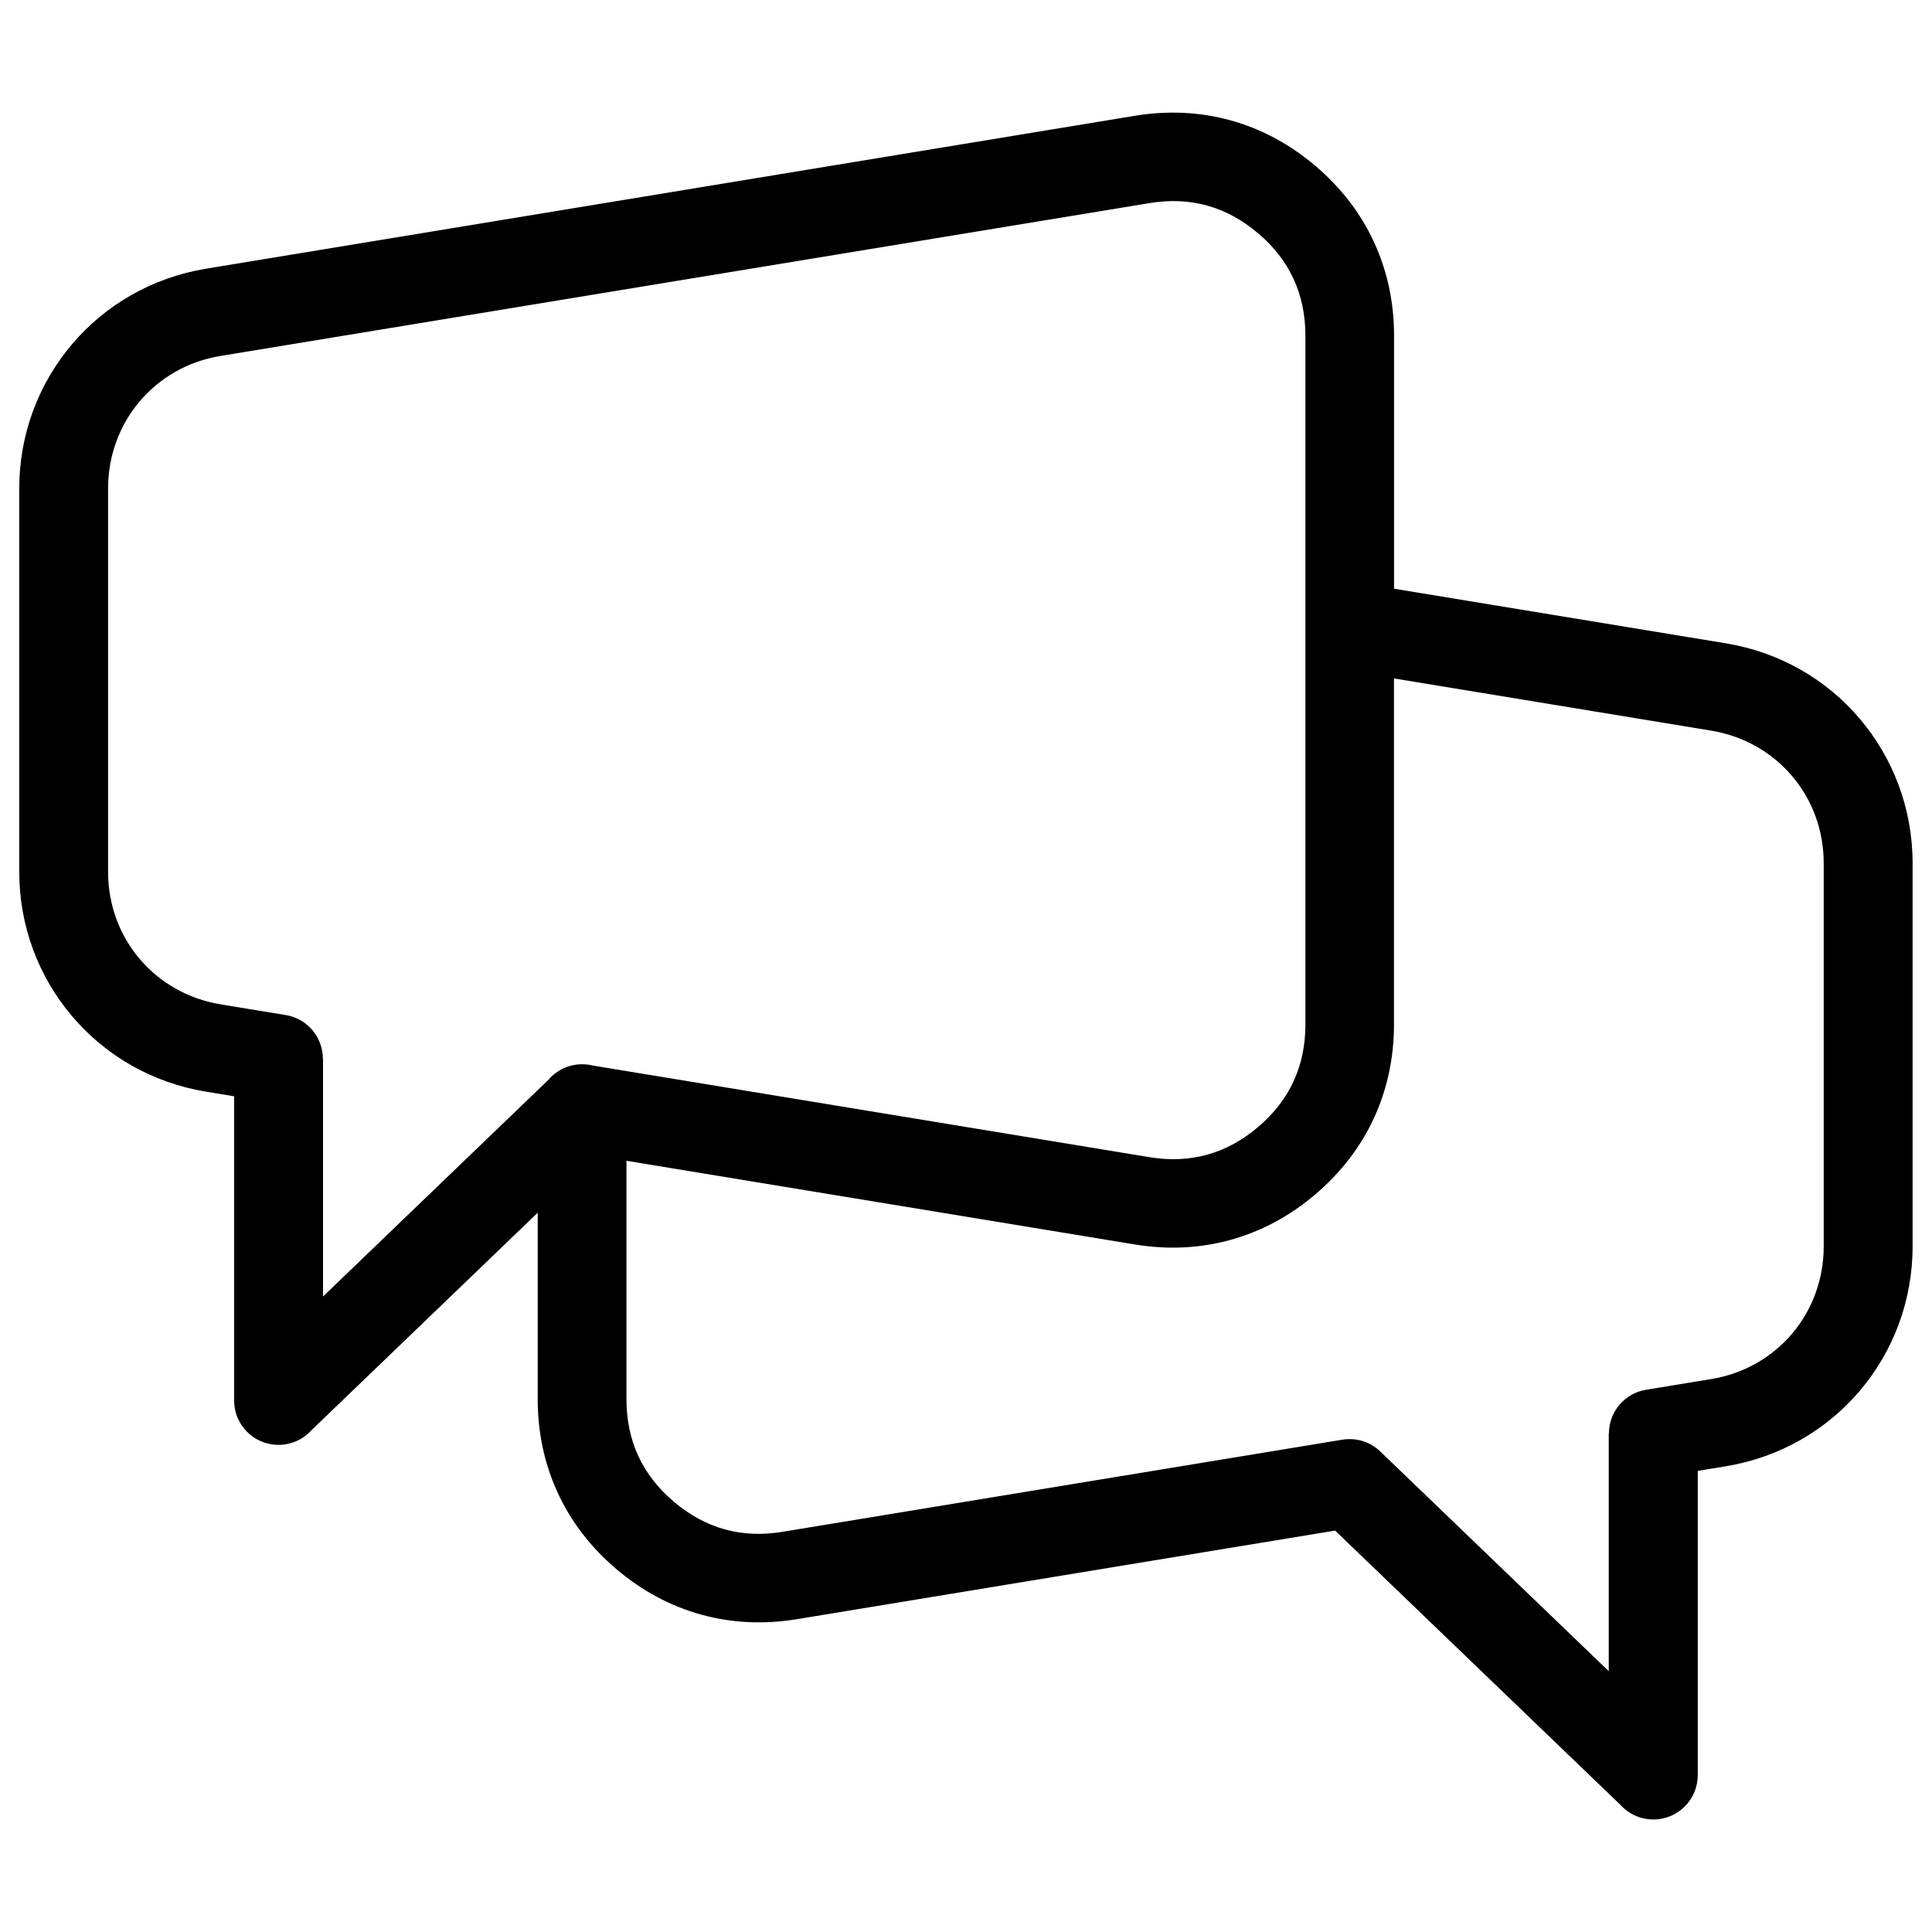
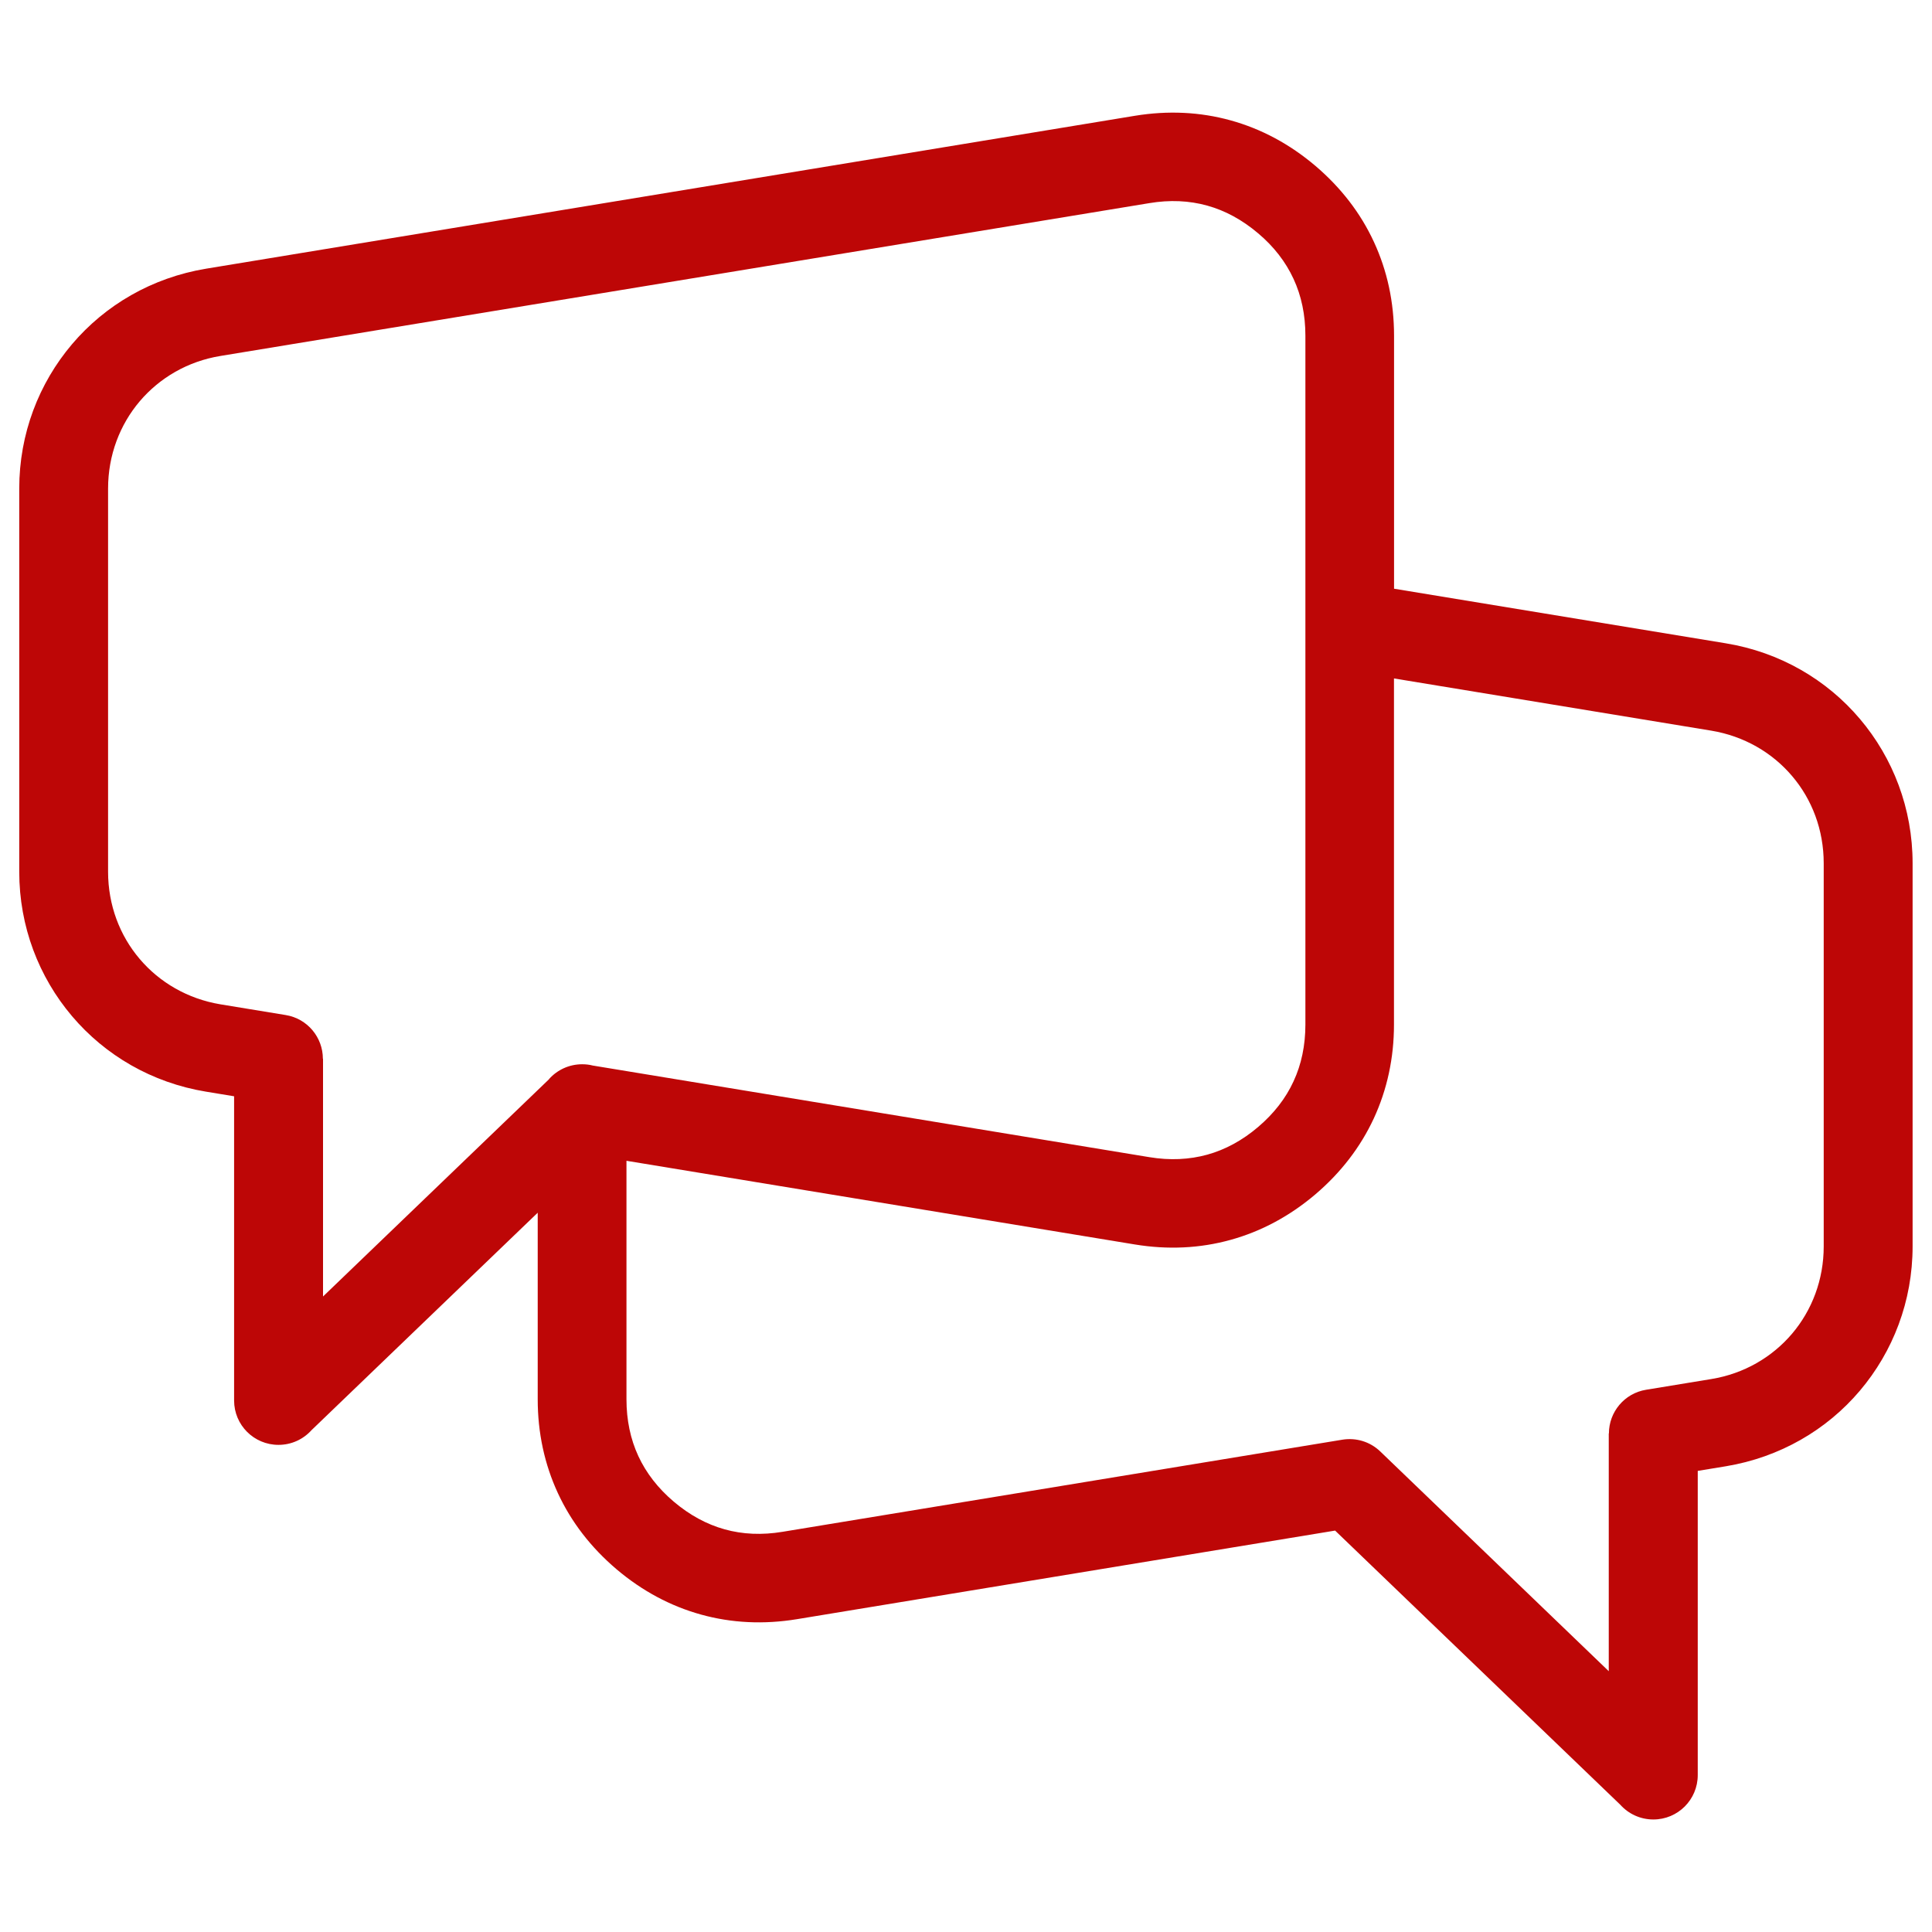
<svg xmlns="http://www.w3.org/2000/svg" version="1.1" viewBox="0 0 100 100">
-   <path fill="Tomato Sauce Red" d="m72.164 30.473 17.16 2.824c2.809 0.461 5.227 1.887 6.941 3.91 1.715 2.023 2.731 4.637 2.731 7.473v19.832c0 2.84-1.016 5.449-2.731 7.473s-4.133 3.445-6.941 3.91l-1.449 0.238v15.746c0 1.27-1.027 2.297-2.297 2.297-0.68 0-1.289-0.293-1.711-0.762l-14.762-14.191-27.859 4.586c-1.715 0.281-3.379 0.199-4.957-0.238-1.582-0.438-3.051-1.223-4.379-2.348-1.328-1.129-2.348-2.453-3.035-3.941-0.691-1.492-1.043-3.121-1.043-4.856v-9.656l-11.707 11.254c-0.422 0.469-1.031 0.762-1.711 0.762-1.27 0-2.297-1.027-2.297-2.297v-15.746l-1.449-0.238c-2.809-0.461-5.227-1.887-6.941-3.91-1.715-2.023-2.731-4.637-2.731-7.473v-19.832c0-2.84 1.016-5.449 2.731-7.473 1.715-2.023 4.133-3.445 6.941-3.91l48.074-7.914c1.715-0.281 3.379-0.199 4.957 0.238 1.582 0.438 3.051 1.223 4.379 2.348 1.328 1.129 2.348 2.453 3.035 3.941 0.691 1.492 1.043 3.121 1.043 4.856v13.098zm-43.742 25.375c0.422-0.469 1.031-0.762 1.711-0.762 0.188 0 0.371 0.02 0.547 0.066l28.809 4.742c1.059 0.176 2.066 0.129 3-0.129 0.93-0.258 1.816-0.738 2.633-1.434 0.812-0.691 1.43-1.484 1.832-2.363 0.406-0.871 0.613-1.859 0.613-2.938v-35.656c0-1.078-0.207-2.062-0.613-2.938-0.406-0.879-1.02-1.676-1.832-2.359-0.82-0.695-1.703-1.176-2.633-1.434-0.938-0.262-1.945-0.305-3-0.129l-48.078 7.91c-1.695 0.277-3.148 1.133-4.18 2.348-1.027 1.211-1.637 2.789-1.637 4.516v19.832c0 1.727 0.605 3.305 1.637 4.516 1.027 1.211 2.484 2.066 4.18 2.348l3.379 0.555c1.125 0.184 1.922 1.156 1.922 2.262h0.008v12.305l11.707-11.254zm4.004 4.234v12.344c0 1.078 0.207 2.062 0.613 2.938 0.406 0.879 1.023 1.672 1.832 2.359 0.82 0.695 1.703 1.176 2.633 1.434 0.934 0.262 1.941 0.305 3 0.129l28.984-4.769c0.688-0.109 1.414 0.09 1.957 0.613l11.824 11.371v-12.305h0.008c0-1.105 0.797-2.078 1.922-2.262l3.379-0.555c1.695-0.277 3.148-1.133 4.18-2.348 1.027-1.211 1.637-2.789 1.637-4.516v-19.832c0-1.727-0.605-3.305-1.637-4.516-1.027-1.211-2.484-2.066-4.18-2.348l-16.426-2.703v17.914c0 1.734-0.355 3.367-1.043 4.856-0.691 1.488-1.707 2.812-3.035 3.941-1.324 1.121-2.793 1.91-4.379 2.348-1.578 0.438-3.242 0.52-4.957 0.238l-26.32-4.332z" />
+   <path fill="#bd0606" d="m72.164 30.473 17.16 2.824c2.809 0.461 5.227 1.887 6.941 3.91 1.715 2.023 2.731 4.637 2.731 7.473v19.832c0 2.84-1.016 5.449-2.731 7.473s-4.133 3.445-6.941 3.91l-1.449 0.238v15.746c0 1.27-1.027 2.297-2.297 2.297-0.68 0-1.289-0.293-1.711-0.762l-14.762-14.191-27.859 4.586c-1.715 0.281-3.379 0.199-4.957-0.238-1.582-0.438-3.051-1.223-4.379-2.348-1.328-1.129-2.348-2.453-3.035-3.941-0.691-1.492-1.043-3.121-1.043-4.856v-9.656l-11.707 11.254c-0.422 0.469-1.031 0.762-1.711 0.762-1.27 0-2.297-1.027-2.297-2.297v-15.746l-1.449-0.238c-2.809-0.461-5.227-1.887-6.941-3.91-1.715-2.023-2.731-4.637-2.731-7.473v-19.832c0-2.84 1.016-5.449 2.731-7.473 1.715-2.023 4.133-3.445 6.941-3.91l48.074-7.914c1.715-0.281 3.379-0.199 4.957 0.238 1.582 0.438 3.051 1.223 4.379 2.348 1.328 1.129 2.348 2.453 3.035 3.941 0.691 1.492 1.043 3.121 1.043 4.856v13.098zm-43.742 25.375c0.422-0.469 1.031-0.762 1.711-0.762 0.188 0 0.371 0.02 0.547 0.066l28.809 4.742c1.059 0.176 2.066 0.129 3-0.129 0.93-0.258 1.816-0.738 2.633-1.434 0.812-0.691 1.43-1.484 1.832-2.363 0.406-0.871 0.613-1.859 0.613-2.938v-35.656c0-1.078-0.207-2.062-0.613-2.938-0.406-0.879-1.02-1.676-1.832-2.359-0.82-0.695-1.703-1.176-2.633-1.434-0.938-0.262-1.945-0.305-3-0.129l-48.078 7.91c-1.695 0.277-3.148 1.133-4.18 2.348-1.027 1.211-1.637 2.789-1.637 4.516v19.832c0 1.727 0.605 3.305 1.637 4.516 1.027 1.211 2.484 2.066 4.18 2.348l3.379 0.555c1.125 0.184 1.922 1.156 1.922 2.262h0.008v12.305l11.707-11.254zm4.004 4.234v12.344c0 1.078 0.207 2.062 0.613 2.938 0.406 0.879 1.023 1.672 1.832 2.359 0.82 0.695 1.703 1.176 2.633 1.434 0.934 0.262 1.941 0.305 3 0.129l28.984-4.769c0.688-0.109 1.414 0.09 1.957 0.613l11.824 11.371v-12.305h0.008c0-1.105 0.797-2.078 1.922-2.262l3.379-0.555c1.695-0.277 3.148-1.133 4.18-2.348 1.027-1.211 1.637-2.789 1.637-4.516v-19.832c0-1.727-0.605-3.305-1.637-4.516-1.027-1.211-2.484-2.066-4.18-2.348l-16.426-2.703v17.914c0 1.734-0.355 3.367-1.043 4.856-0.691 1.488-1.707 2.812-3.035 3.941-1.324 1.121-2.793 1.91-4.379 2.348-1.578 0.438-3.242 0.52-4.957 0.238l-26.32-4.332z" />
</svg>
